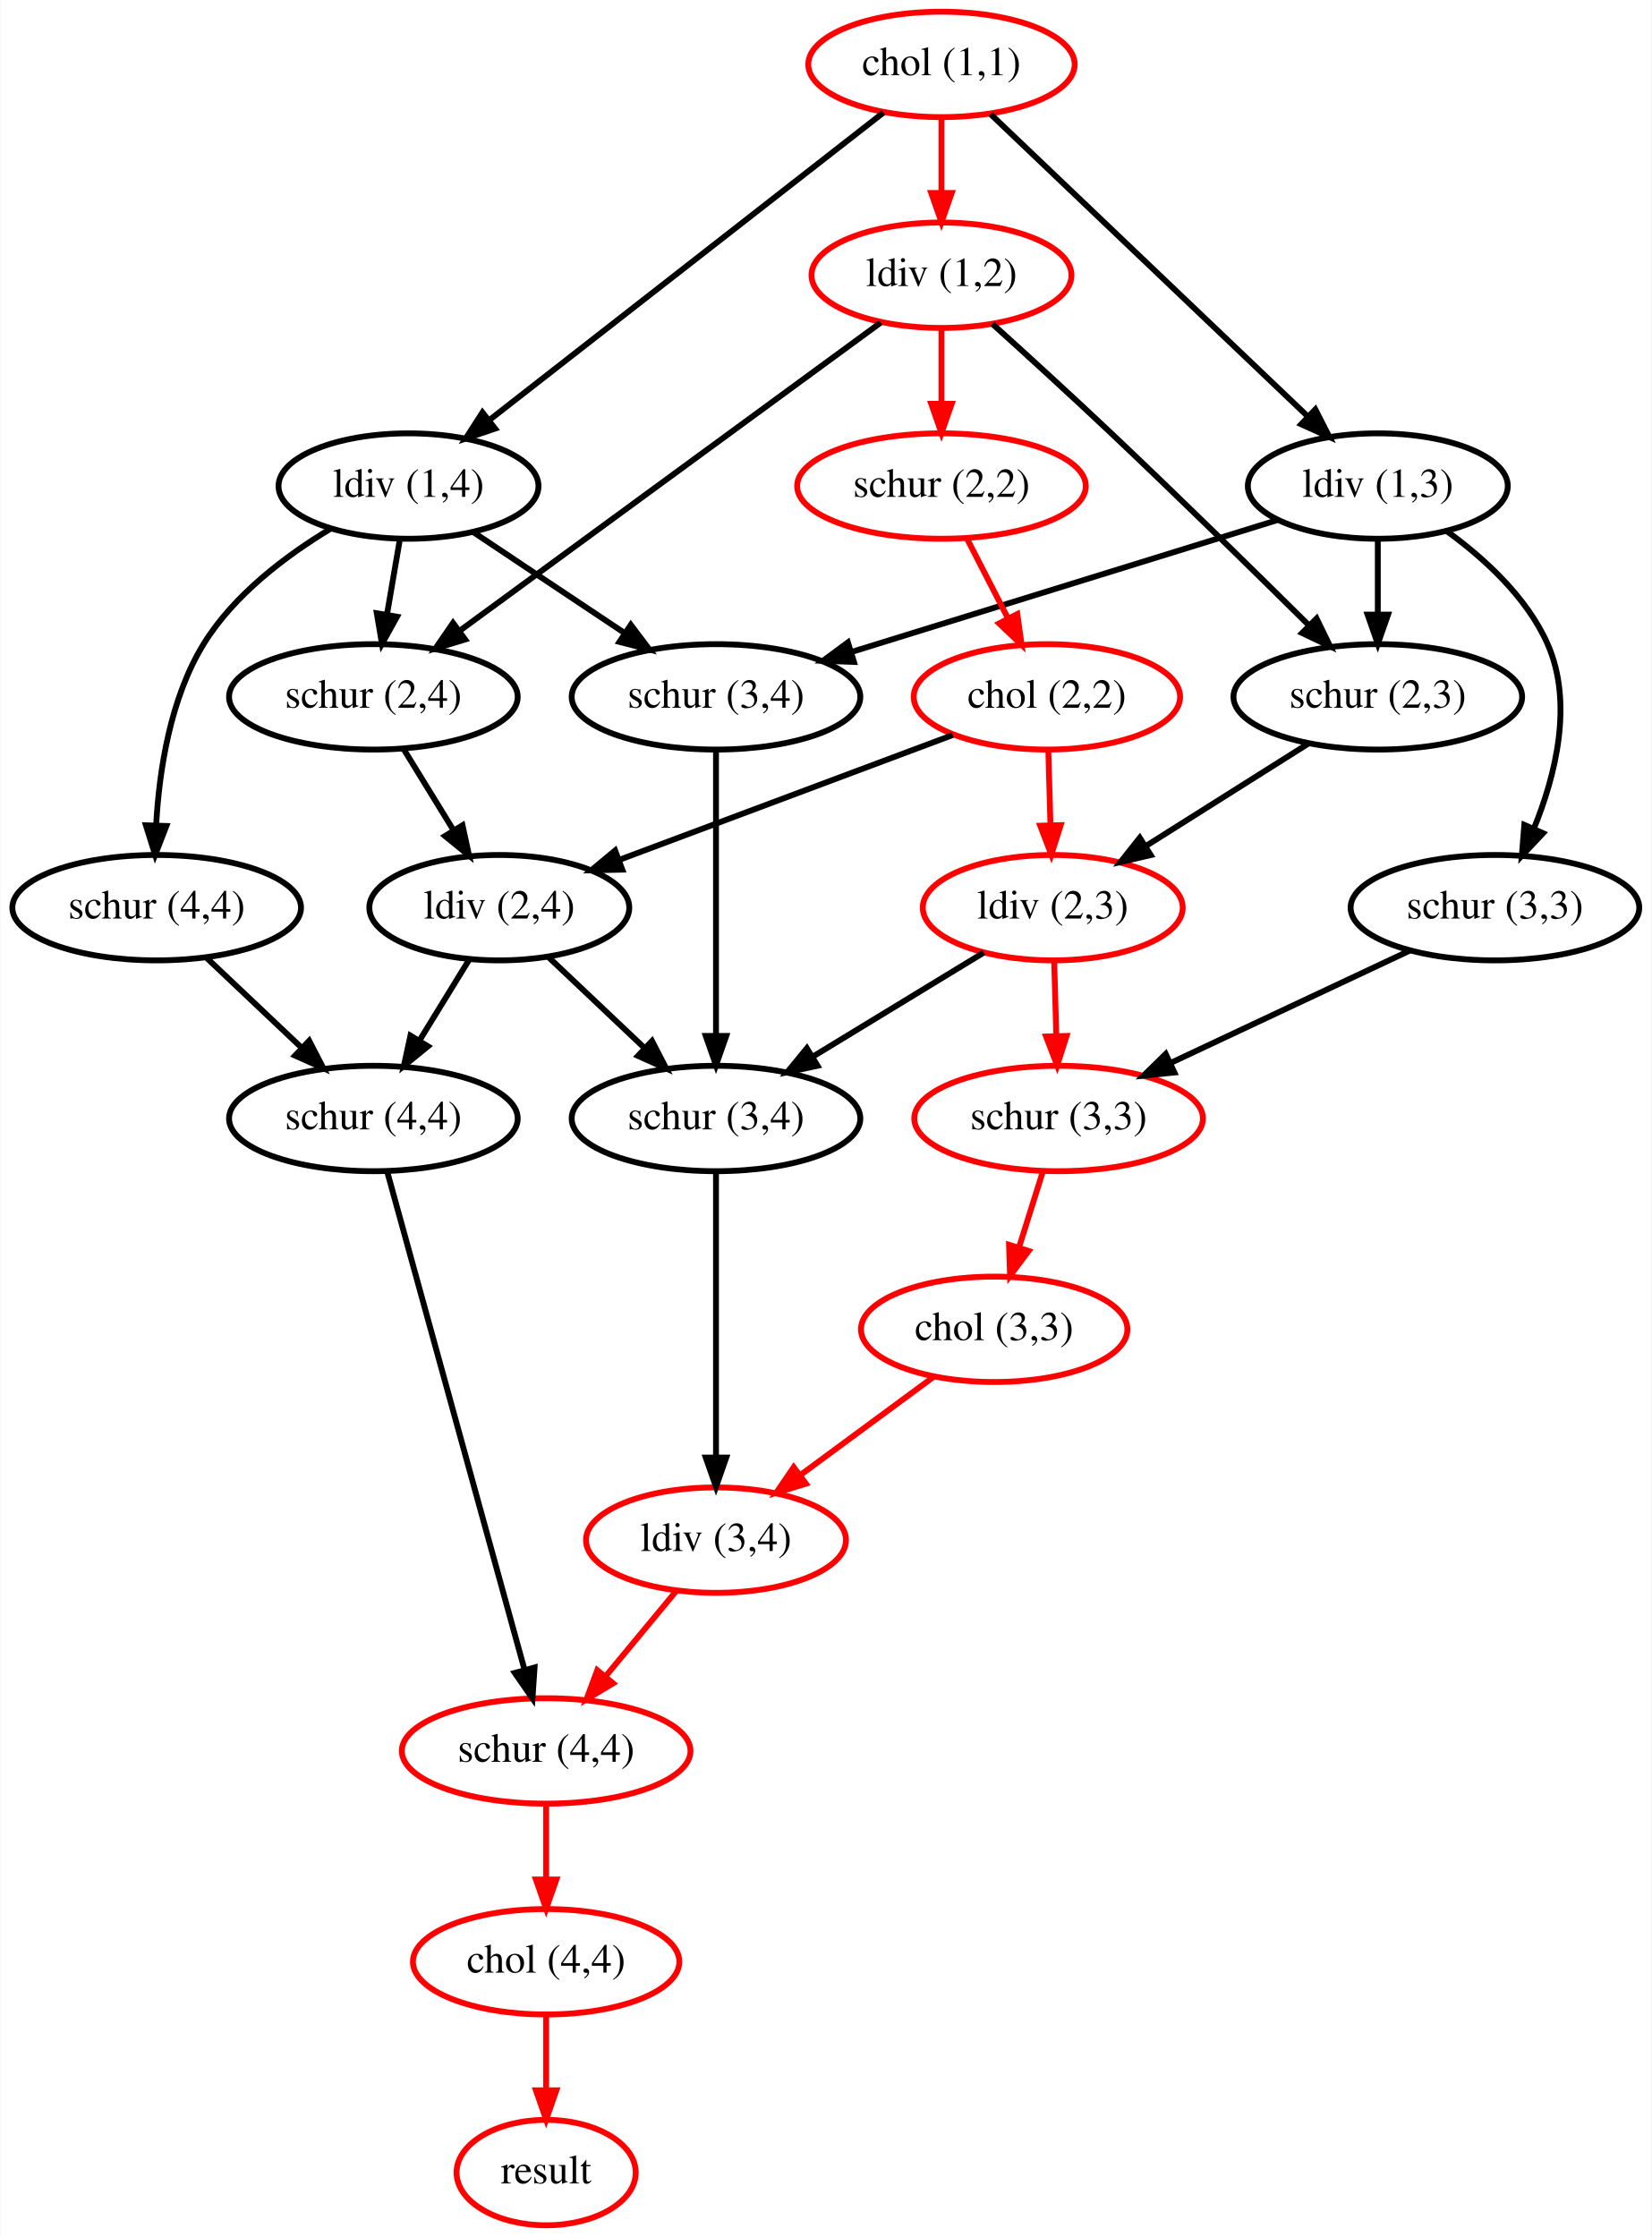
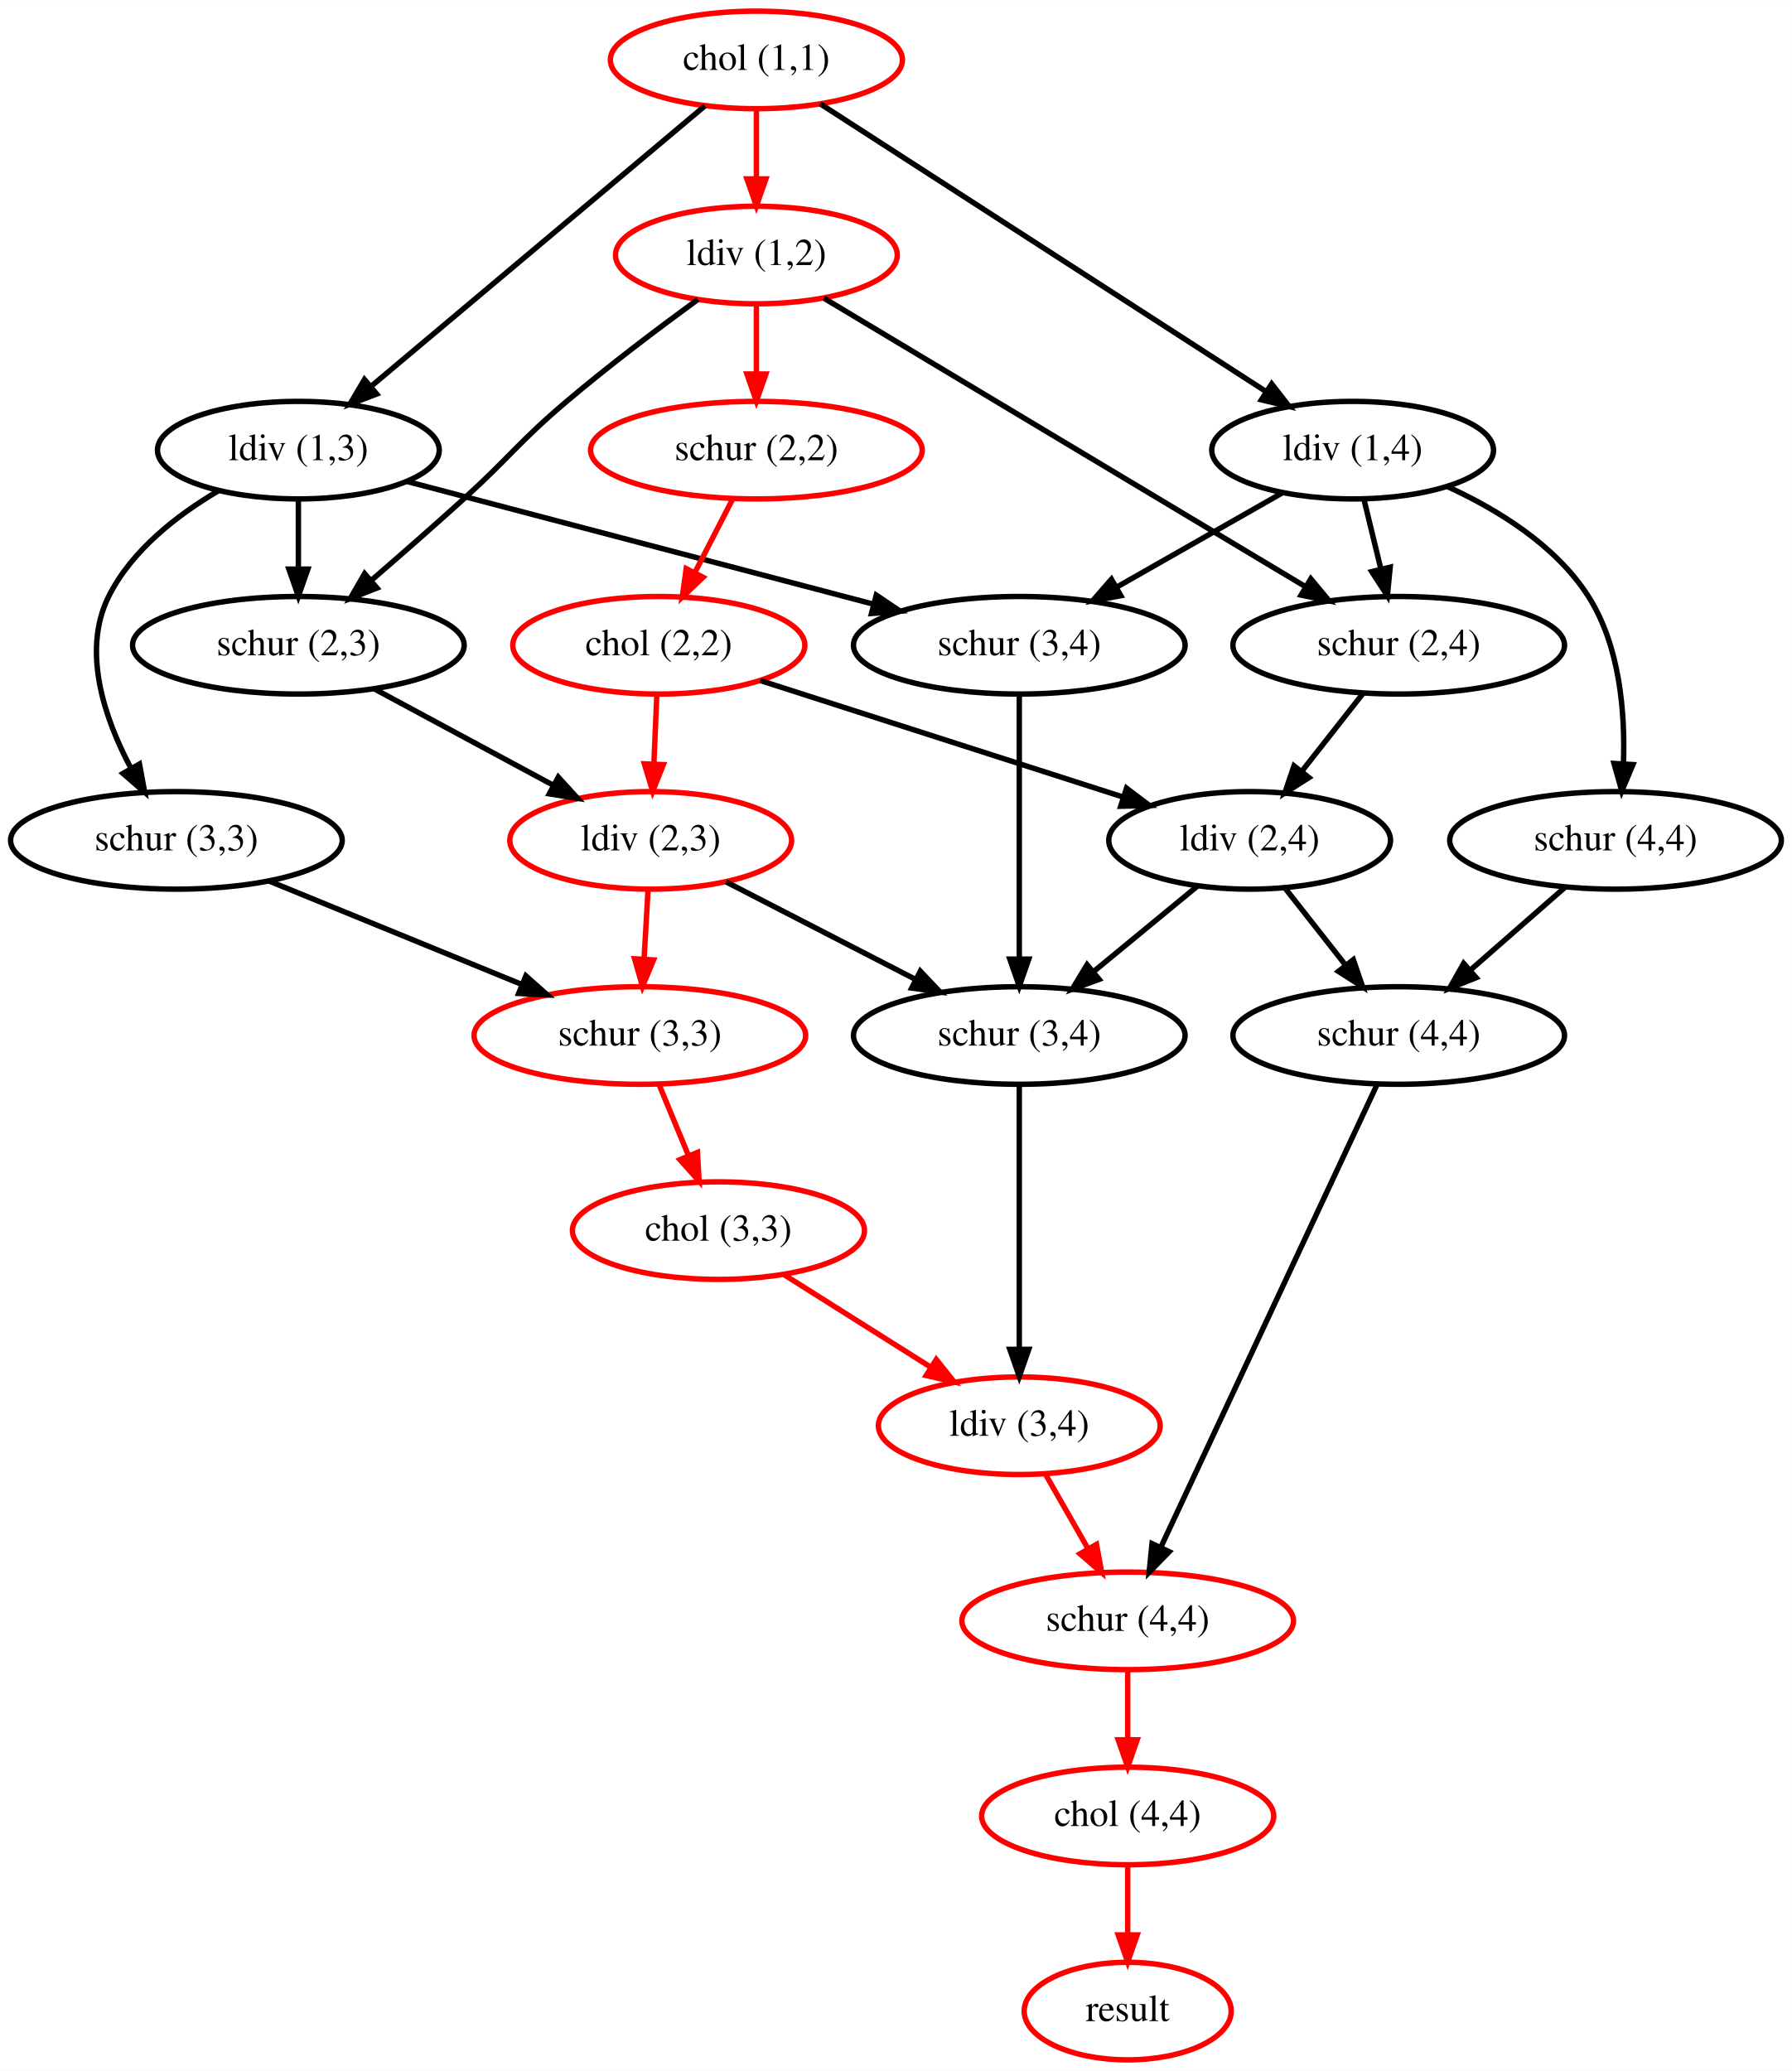
- <svg xmlns="http://www.w3.org/2000/svg" width="564pt" height="764pt" viewBox="0.00 0.00 563.79 764.00">
+ <svg xmlns="http://www.w3.org/2000/svg" width="661pt" height="764pt" viewBox="0.00 0.00 661.19 764.00">
  <g id="graph0" class="graph" transform="scale(1 1) rotate(0) translate(4 760)">
-     <polygon fill="white" stroke="transparent" points="-4,4 -4,-760 559.79,-760 559.79,4 -4,4" />
+     <polygon fill="white" stroke="transparent" points="-4,4 -4,-760 657.19,-760 657.19,4 -4,4" />
    <g id="node1" class="node">
-       <ellipse fill="none" stroke="black" stroke-width="2" cx="466.4" cy="-522" rx="49.29" ry="18" />
-       <text text-anchor="middle" x="466.4" y="-518.3" font-family="Times,serif" font-size="14.00">schur (2,3)</text>
+       <ellipse fill="none" stroke="black" stroke-width="2" cx="61.09" cy="-450" rx="61.19" ry="18" />
+       <text text-anchor="middle" x="61.09" y="-446.3" font-family="Times,serif" font-size="14.00">schur (3,3)</text>
    </g>
    <g id="node10" class="node">
-       <ellipse fill="none" stroke="red" stroke-width="2" cx="355.4" cy="-450" rx="44.39" ry="18" />
-       <text text-anchor="middle" x="355.4" y="-446.3" font-family="Times,serif" font-size="14.00">ldiv (2,3)</text>
+       <ellipse fill="none" stroke="red" stroke-width="2" cx="232.09" cy="-378" rx="61.19" ry="18" />
+       <text text-anchor="middle" x="232.09" y="-374.3" font-family="Times,serif" font-size="14.00">schur (3,3)</text>
+     </g>
+     <g id="edge31" class="edge">
+       <path fill="none" stroke="black" stroke-width="2" d="M95.29,-435C122.08,-424.03 159.55,-408.7 188.5,-396.85" />
+       <polygon fill="black" stroke="black" stroke-width="2" points="190.03,-400 197.96,-392.97 187.38,-393.52 190.03,-400" />
+     </g>
+     <g id="node2" class="node">
+       <ellipse fill="none" stroke="black" stroke-width="2" cx="106.09" cy="-594" rx="51.99" ry="18" />
+       <text text-anchor="middle" x="106.09" y="-590.3" font-family="Times,serif" font-size="14.00">ldiv (1,3)</text>
+     </g>
+     <g id="edge1" class="edge">
+       <path fill="none" stroke="black" stroke-width="2" d="M76.53,-578.97C61.47,-570.1 44.58,-557.06 36.09,-540 26.06,-519.81 34.57,-494.97 44.29,-476.67" />
+       <polygon fill="black" stroke="black" stroke-width="2" points="47.46,-478.17 49.39,-467.75 41.39,-474.69 47.46,-478.17" />
+     </g>
+     <g id="node7" class="node">
+       <ellipse fill="none" stroke="black" stroke-width="2" cx="372.09" cy="-522" rx="61.19" ry="18" />
+       <text text-anchor="middle" x="372.09" y="-518.3" font-family="Times,serif" font-size="14.00">schur (3,4)</text>
+     </g>
+     <g id="edge24" class="edge">
+       <path fill="none" stroke="black" stroke-width="2" d="M146.21,-582.44C192.06,-570.38 267.34,-550.57 318.26,-537.17" />
+       <polygon fill="black" stroke="black" stroke-width="2" points="319.33,-540.51 328.11,-534.58 317.55,-533.74 319.33,-540.51" />
+     </g>
+     <g id="node21" class="node">
+       <ellipse fill="none" stroke="black" stroke-width="2" cx="106.09" cy="-522" rx="61.19" ry="18" />
+       <text text-anchor="middle" x="106.09" y="-518.3" font-family="Times,serif" font-size="14.00">schur (2,3)</text>
+     </g>
+     <g id="edge26" class="edge">
+       <path fill="none" stroke="black" stroke-width="2" d="M106.09,-575.7C106.09,-567.98 106.09,-558.71 106.09,-550.11" />
+       <polygon fill="black" stroke="black" stroke-width="2" points="109.59,-550.1 106.09,-540.1 102.59,-550.1 109.59,-550.1" />
+     </g>
+     <g id="node3" class="node">
+       <ellipse fill="none" stroke="red" stroke-width="2" cx="275.09" cy="-594" rx="61.19" ry="18" />
+       <text text-anchor="middle" x="275.09" y="-590.3" font-family="Times,serif" font-size="14.00">schur (2,2)</text>
+     </g>
+     <g id="node20" class="node">
+       <ellipse fill="none" stroke="red" stroke-width="2" cx="239.09" cy="-522" rx="53.89" ry="18" />
+       <text text-anchor="middle" x="239.09" y="-518.3" font-family="Times,serif" font-size="14.00">chol (2,2)</text>
+     </g>
+     <g id="edge18" class="edge">
+       <path fill="none" stroke="red" stroke-width="2" d="M266.38,-576.05C262.18,-567.89 257.05,-557.91 252.38,-548.82" />
+       <polygon fill="red" stroke="red" stroke-width="2" points="255.41,-547.08 247.73,-539.79 249.19,-550.28 255.41,-547.08" />
+     </g>
+     <g id="node4" class="node">
+       <ellipse fill="none" stroke="red" stroke-width="2" cx="275.09" cy="-666" rx="51.99" ry="18" />
+       <text text-anchor="middle" x="275.09" y="-662.3" font-family="Times,serif" font-size="14.00">ldiv (1,2)</text>
+     </g>
+     <g id="edge2" class="edge">
+       <path fill="none" stroke="red" stroke-width="2" d="M275.09,-647.7C275.09,-639.98 275.09,-630.71 275.09,-622.11" />
+       <polygon fill="red" stroke="red" stroke-width="2" points="278.59,-622.1 275.09,-612.1 271.59,-622.1 278.59,-622.1" />
+     </g>
+     <g id="node14" class="node">
+       <ellipse fill="none" stroke="black" stroke-width="2" cx="512.09" cy="-522" rx="61.19" ry="18" />
+       <text text-anchor="middle" x="512.09" y="-518.3" font-family="Times,serif" font-size="14.00">schur (2,4)</text>
+     </g>
+     <g id="edge10" class="edge">
+       <path fill="none" stroke="black" stroke-width="2" d="M300.01,-650.07C342.55,-624.58 429.26,-572.63 477.6,-543.67" />
+       <polygon fill="black" stroke="black" stroke-width="2" points="479.66,-546.51 486.44,-538.37 476.06,-540.51 479.66,-546.51" />
+     </g>
+     <g id="edge27" class="edge">
+       <path fill="none" stroke="black" stroke-width="2" d="M253.48,-649.59C239.4,-639.32 220.79,-625.31 205.09,-612 187.35,-596.96 184.32,-591.63 167.09,-576 156.08,-566.01 143.73,-555.21 133.04,-545.98" />
+       <polygon fill="black" stroke="black" stroke-width="2" points="135.1,-543.13 125.24,-539.26 130.54,-548.44 135.1,-543.13" />
+     </g>
+     <g id="node5" class="node">
+       <ellipse fill="none" stroke="black" stroke-width="2" cx="372.09" cy="-378" rx="61.19" ry="18" />
+       <text text-anchor="middle" x="372.09" y="-374.3" font-family="Times,serif" font-size="14.00">schur (3,4)</text>
+     </g>
+     <g id="node16" class="node">
+       <ellipse fill="none" stroke="red" stroke-width="2" cx="372.09" cy="-234" rx="51.99" ry="18" />
+       <text text-anchor="middle" x="372.09" y="-230.3" font-family="Times,serif" font-size="14.00">ldiv (3,4)</text>
+     </g>
+     <g id="edge11" class="edge">
+       <path fill="none" stroke="black" stroke-width="2" d="M372.09,-359.87C372.09,-335.67 372.09,-291.21 372.09,-262.39" />
+       <polygon fill="black" stroke="black" stroke-width="2" points="375.59,-262.19 372.09,-252.19 368.59,-262.19 375.59,-262.19" />
+     </g>
+     <g id="node6" class="node">
+       <ellipse fill="none" stroke="red" stroke-width="2" cx="236.09" cy="-450" rx="51.99" ry="18" />
+       <text text-anchor="middle" x="236.09" y="-446.3" font-family="Times,serif" font-size="14.00">ldiv (2,3)</text>
+     </g>
+     <g id="edge3" class="edge">
+       <path fill="none" stroke="black" stroke-width="2" d="M263.94,-434.67C284.07,-424.31 311.51,-410.18 333.71,-398.75" />
+       <polygon fill="black" stroke="black" stroke-width="2" points="335.58,-401.73 342.87,-394.04 332.38,-395.51 335.58,-401.73" />
+     </g>
+     <g id="edge30" class="edge">
+       <path fill="none" stroke="red" stroke-width="2" d="M235.11,-431.7C234.67,-423.98 234.14,-414.71 233.64,-406.11" />
+       <polygon fill="red" stroke="red" stroke-width="2" points="237.14,-405.89 233.07,-396.1 230.15,-406.29 237.14,-405.89" />
+     </g>
+     <g id="edge4" class="edge">
+       <path fill="none" stroke="black" stroke-width="2" d="M372.09,-503.87C372.09,-479.67 372.09,-435.21 372.09,-406.39" />
+       <polygon fill="black" stroke="black" stroke-width="2" points="375.59,-406.19 372.09,-396.19 368.59,-406.19 375.59,-406.19" />
+     </g>
+     <g id="node8" class="node">
+       <ellipse fill="none" stroke="black" stroke-width="2" cx="457.09" cy="-450" rx="51.99" ry="18" />
+       <text text-anchor="middle" x="457.09" y="-446.3" font-family="Times,serif" font-size="14.00">ldiv (2,4)</text>
+     </g>
+     <g id="edge5" class="edge">
+       <path fill="none" stroke="black" stroke-width="2" d="M437.81,-433.12C426.48,-423.78 411.97,-411.84 399.47,-401.55" />
+       <polygon fill="black" stroke="black" stroke-width="2" points="401.54,-398.72 391.6,-395.06 397.09,-404.12 401.54,-398.72" />
+     </g>
+     <g id="node17" class="node">
+       <ellipse fill="none" stroke="black" stroke-width="2" cx="512.09" cy="-378" rx="61.19" ry="18" />
+       <text text-anchor="middle" x="512.09" y="-374.3" font-family="Times,serif" font-size="14.00">schur (4,4)</text>
+     </g>
+     <g id="edge22" class="edge">
+       <path fill="none" stroke="black" stroke-width="2" d="M470.13,-432.41C476.81,-423.91 485.09,-413.37 492.52,-403.91" />
+       <polygon fill="black" stroke="black" stroke-width="2" points="495.35,-405.98 498.77,-395.96 489.84,-401.66 495.35,-405.98" />
+     </g>
+     <g id="node9" class="node">
+       <ellipse fill="none" stroke="red" stroke-width="2" cx="261.09" cy="-306" rx="53.89" ry="18" />
+       <text text-anchor="middle" x="261.09" y="-302.3" font-family="Times,serif" font-size="14.00">chol (3,3)</text>
+     </g>
+     <g id="edge12" class="edge">
+       <path fill="none" stroke="red" stroke-width="2" d="M285.18,-289.81C301.03,-279.81 321.99,-266.6 339.35,-255.65" />
+       <polygon fill="red" stroke="red" stroke-width="2" points="341.46,-258.45 348.06,-250.16 337.73,-252.53 341.46,-258.45" />
+     </g>
+     <g id="edge6" class="edge">
+       <path fill="none" stroke="red" stroke-width="2" d="M239.11,-360.05C242.38,-352.18 246.34,-342.62 249.99,-333.79" />
+       <polygon fill="red" stroke="red" stroke-width="2" points="253.34,-334.85 253.94,-324.28 246.88,-332.17 253.34,-334.85" />
+     </g>
+     <g id="node11" class="node">
+       <ellipse fill="none" stroke="red" stroke-width="2" cx="412.09" cy="-90" rx="53.89" ry="18" />
+       <text text-anchor="middle" x="412.09" y="-86.3" font-family="Times,serif" font-size="14.00">chol (4,4)</text>
+     </g>
+     <g id="node18" class="node">
+       <ellipse fill="none" stroke="red" stroke-width="2" cx="412.09" cy="-18" rx="38.19" ry="18" />
+       <text text-anchor="middle" x="412.09" y="-14.3" font-family="Times,serif" font-size="14.00">result</text>
+     </g>
+     <g id="edge15" class="edge">
+       <path fill="none" stroke="red" stroke-width="2" d="M412.09,-71.7C412.09,-63.98 412.09,-54.71 412.09,-46.11" />
+       <polygon fill="red" stroke="red" stroke-width="2" points="415.59,-46.1 412.09,-36.1 408.59,-46.1 415.59,-46.1" />
+     </g>
+     <g id="node12" class="node">
+       <ellipse fill="none" stroke="red" stroke-width="2" cx="412.09" cy="-162" rx="61.19" ry="18" />
+       <text text-anchor="middle" x="412.09" y="-158.3" font-family="Times,serif" font-size="14.00">schur (4,4)</text>
+     </g>
+     <g id="edge7" class="edge">
+       <path fill="none" stroke="red" stroke-width="2" d="M412.09,-143.7C412.09,-135.98 412.09,-126.71 412.09,-118.11" />
+       <polygon fill="red" stroke="red" stroke-width="2" points="415.59,-118.1 412.09,-108.1 408.59,-118.1 415.59,-118.1" />
+     </g>
+     <g id="node13" class="node">
+       <ellipse fill="none" stroke="red" stroke-width="2" cx="275.09" cy="-738" rx="53.89" ry="18" />
+       <text text-anchor="middle" x="275.09" y="-734.3" font-family="Times,serif" font-size="14.00">chol (1,1)</text>
+     </g>
+     <g id="edge23" class="edge">
+       <path fill="none" stroke="black" stroke-width="2" d="M256.04,-720.99C225.91,-695.67 167.18,-646.33 132.84,-617.48" />
+       <polygon fill="black" stroke="black" stroke-width="2" points="134.99,-614.71 125.08,-610.95 130.49,-620.07 134.99,-614.71" />
    </g>
    <g id="edge8" class="edge">
-       <path fill="none" stroke="black" stroke-width="2" d="M442.86,-506.15C426.71,-495.97 405.08,-482.33 387.37,-471.17" />
-       <polygon fill="black" stroke="black" stroke-width="2" points="388.85,-467.96 378.52,-465.58 385.11,-473.88 388.85,-467.96" />
-     </g>
-     <g id="node2" class="node">
-       <ellipse fill="none" stroke="black" stroke-width="2" cx="466.4" cy="-594" rx="44.39" ry="18" />
-       <text text-anchor="middle" x="466.4" y="-590.3" font-family="Times,serif" font-size="14.00">ldiv (1,3)</text>
-     </g>
-     <g id="edge1" class="edge">
-       <path fill="none" stroke="black" stroke-width="2" d="M466.4,-575.7C466.4,-567.98 466.4,-558.71 466.4,-550.11" />
-       <polygon fill="black" stroke="black" stroke-width="2" points="469.9,-550.1 466.4,-540.1 462.9,-550.1 469.9,-550.1" />
-     </g>
-     <g id="node4" class="node">
-       <ellipse fill="none" stroke="black" stroke-width="2" cx="240.4" cy="-522" rx="49.29" ry="18" />
-       <text text-anchor="middle" x="240.4" y="-518.3" font-family="Times,serif" font-size="14.00">schur (3,4)</text>
-     </g>
-     <g id="edge3" class="edge">
-       <path fill="none" stroke="black" stroke-width="2" d="M432.07,-582.37C393.24,-570.34 329.79,-550.69 286.62,-537.32" />
-       <polygon fill="black" stroke="black" stroke-width="2" points="287.51,-533.93 276.92,-534.31 285.44,-540.61 287.51,-533.93" />
-     </g>
-     <g id="node12" class="node">
-       <ellipse fill="none" stroke="black" stroke-width="2" cx="506.4" cy="-450" rx="49.29" ry="18" />
-       <text text-anchor="middle" x="506.4" y="-446.3" font-family="Times,serif" font-size="14.00">schur (3,3)</text>
-     </g>
-     <g id="edge22" class="edge">
-       <path fill="none" stroke="black" stroke-width="2" d="M489.82,-578.7C502.63,-569.43 517.3,-556.1 524.4,-540 533.29,-519.83 527.09,-495.13 519.64,-476.87" />
-       <polygon fill="black" stroke="black" stroke-width="2" points="522.83,-475.44 515.58,-467.72 516.43,-478.28 522.83,-475.44" />
-     </g>
-     <g id="node3" class="node">
-       <ellipse fill="none" stroke="red" stroke-width="2" cx="317.4" cy="-666" rx="44.39" ry="18" />
-       <text text-anchor="middle" x="317.4" y="-662.3" font-family="Times,serif" font-size="14.00">ldiv (1,2)</text>
-     </g>
-     <g id="edge2" class="edge">
-       <path fill="none" stroke="black" stroke-width="2" d="M334.79,-649.38C346.39,-638.91 361.92,-624.74 375.4,-612 398.58,-590.08 424.56,-564.58 442.8,-546.51" />
-       <polygon fill="black" stroke="black" stroke-width="2" points="445.49,-548.77 450.12,-539.25 440.55,-543.81 445.49,-548.77" />
-     </g>
-     <g id="node9" class="node">
-       <ellipse fill="none" stroke="red" stroke-width="2" cx="317.4" cy="-594" rx="49.29" ry="18" />
-       <text text-anchor="middle" x="317.4" y="-590.3" font-family="Times,serif" font-size="14.00">schur (2,2)</text>
+       <path fill="none" stroke="red" stroke-width="2" d="M275.09,-719.7C275.09,-711.98 275.09,-702.71 275.09,-694.11" />
+       <polygon fill="red" stroke="red" stroke-width="2" points="278.59,-694.1 275.09,-684.1 271.59,-694.1 278.59,-694.1" />
+     </g>
+     <g id="node15" class="node">
+       <ellipse fill="none" stroke="black" stroke-width="2" cx="495.09" cy="-594" rx="51.99" ry="18" />
+       <text text-anchor="middle" x="495.09" y="-590.3" font-family="Times,serif" font-size="14.00">ldiv (1,4)</text>
+     </g>
+     <g id="edge16" class="edge">
+       <path fill="none" stroke="black" stroke-width="2" d="M298.64,-721.8C338.34,-696.18 418.62,-644.36 463.28,-615.53" />
+       <polygon fill="black" stroke="black" stroke-width="2" points="465.22,-618.45 471.72,-610.09 461.42,-612.57 465.22,-618.45" />
+     </g>
+     <g id="edge19" class="edge">
+       <path fill="none" stroke="black" stroke-width="2" d="M499.06,-504.41C492.28,-495.78 483.86,-485.06 476.34,-475.5" />
+       <polygon fill="black" stroke="black" stroke-width="2" points="478.97,-473.17 470.04,-467.47 473.46,-477.5 478.97,-473.17" />
+     </g>
+     <g id="edge25" class="edge">
+       <path fill="none" stroke="black" stroke-width="2" d="M469.31,-578.33C451.47,-568.17 427.5,-554.53 407.82,-543.33" />
+       <polygon fill="black" stroke="black" stroke-width="2" points="409.55,-540.29 399.12,-538.38 406.08,-546.37 409.55,-540.29" />
+     </g>
+     <g id="edge9" class="edge">
+       <path fill="none" stroke="black" stroke-width="2" d="M499.21,-576.05C501.1,-568.26 503.39,-558.82 505.52,-550.08" />
+       <polygon fill="black" stroke="black" stroke-width="2" points="508.94,-550.82 507.9,-540.28 502.14,-549.17 508.94,-550.82" />
+     </g>
+     <g id="node19" class="node">
+       <ellipse fill="none" stroke="black" stroke-width="2" cx="592.09" cy="-450" rx="61.19" ry="18" />
+       <text text-anchor="middle" x="592.09" y="-446.3" font-family="Times,serif" font-size="14.00">schur (4,4)</text>
+     </g>
+     <g id="edge17" class="edge">
+       <path fill="none" stroke="black" stroke-width="2" d="M529.9,-580.62C548.51,-572.13 570.02,-558.94 582.09,-540 593.75,-521.72 595.68,-496.96 595.01,-478.19" />
+       <polygon fill="black" stroke="black" stroke-width="2" points="598.51,-477.96 594.4,-468.2 591.52,-478.39 598.51,-477.96" />
    </g>
    <g id="edge13" class="edge">
-       <path fill="none" stroke="red" stroke-width="2" d="M317.4,-647.7C317.4,-639.98 317.4,-630.71 317.4,-622.11" />
-       <polygon fill="red" stroke="red" stroke-width="2" points="320.9,-622.1 317.4,-612.1 313.9,-622.1 320.9,-622.1" />
-     </g>
-     <g id="node13" class="node">
-       <ellipse fill="none" stroke="black" stroke-width="2" cx="123.4" cy="-522" rx="49.29" ry="18" />
-       <text text-anchor="middle" x="123.4" y="-518.3" font-family="Times,serif" font-size="14.00">schur (2,4)</text>
-     </g>
-     <g id="edge15" class="edge">
-       <path fill="none" stroke="black" stroke-width="2" d="M296.63,-649.8C262.1,-624.53 192.74,-573.76 153.06,-544.71" />
-       <polygon fill="black" stroke="black" stroke-width="2" points="154.73,-541.6 144.6,-538.52 150.6,-547.25 154.73,-541.6" />
-     </g>
-     <g id="node17" class="node">
-       <ellipse fill="none" stroke="black" stroke-width="2" cx="240.4" cy="-378" rx="49.29" ry="18" />
-       <text text-anchor="middle" x="240.4" y="-374.3" font-family="Times,serif" font-size="14.00">schur (3,4)</text>
-     </g>
-     <g id="edge24" class="edge">
-       <path fill="none" stroke="black" stroke-width="2" d="M240.4,-503.87C240.4,-479.67 240.4,-435.21 240.4,-406.39" />
-       <polygon fill="black" stroke="black" stroke-width="2" points="243.9,-406.19 240.4,-396.19 236.9,-406.19 243.9,-406.19" />
-     </g>
-     <g id="node5" class="node">
-       <ellipse fill="none" stroke="black" stroke-width="2" cx="135.4" cy="-594" rx="44.39" ry="18" />
-       <text text-anchor="middle" x="135.4" y="-590.3" font-family="Times,serif" font-size="14.00">ldiv (1,4)</text>
-     </g>
-     <g id="edge4" class="edge">
-       <path fill="none" stroke="black" stroke-width="2" d="M157.41,-578.33C172.46,-568.29 192.64,-554.84 209.32,-543.71" />
-       <polygon fill="black" stroke="black" stroke-width="2" points="211.31,-546.6 217.69,-538.14 207.43,-540.77 211.31,-546.6" />
-     </g>
-     <g id="node7" class="node">
-       <ellipse fill="none" stroke="black" stroke-width="2" cx="49.4" cy="-450" rx="49.29" ry="18" />
-       <text text-anchor="middle" x="49.4" y="-446.3" font-family="Times,serif" font-size="14.00">schur (4,4)</text>
-     </g>
-     <g id="edge6" class="edge">
-       <path fill="none" stroke="black" stroke-width="2" d="M108.75,-579.4C93.65,-570.29 75.76,-556.89 65.4,-540 54,-521.43 50.26,-496.84 49.22,-478.22" />
-       <polygon fill="black" stroke="black" stroke-width="2" points="52.71,-477.91 48.88,-468.03 45.72,-478.14 52.71,-477.91" />
+       <path fill="none" stroke="red" stroke-width="2" d="M381.78,-216.05C386.49,-207.8 392.27,-197.7 397.5,-188.54" />
+       <polygon fill="red" stroke="red" stroke-width="2" points="400.58,-190.21 402.5,-179.79 394.5,-186.73 400.58,-190.21" />
    </g>
    <g id="edge14" class="edge">
-       <path fill="none" stroke="black" stroke-width="2" d="M132.43,-575.7C131.11,-567.98 129.52,-558.71 128.04,-550.11" />
-       <polygon fill="black" stroke="black" stroke-width="2" points="131.47,-549.37 126.33,-540.1 124.57,-550.55 131.47,-549.37" />
-     </g>
-     <g id="node6" class="node">
-       <ellipse fill="none" stroke="red" stroke-width="2" cx="317.4" cy="-738" rx="45.49" ry="18" />
-       <text text-anchor="middle" x="317.4" y="-734.3" font-family="Times,serif" font-size="14.00">chol (1,1)</text>
+       <path fill="none" stroke="black" stroke-width="2" d="M504.08,-359.85C486.63,-322.5 445.1,-233.63 424.34,-189.21" />
+       <polygon fill="black" stroke="black" stroke-width="2" points="427.41,-187.51 420.01,-179.94 421.07,-190.48 427.41,-187.51" />
    </g>
    <g id="edge21" class="edge">
-       <path fill="none" stroke="black" stroke-width="2" d="M334.2,-720.99C360.61,-695.82 411.94,-646.9 442.28,-617.98" />
-       <polygon fill="black" stroke="black" stroke-width="2" points="445.06,-620.17 449.88,-610.74 440.23,-615.1 445.06,-620.17" />
-     </g>
-     <g id="edge5" class="edge">
-       <path fill="none" stroke="red" stroke-width="2" d="M317.4,-719.7C317.4,-711.98 317.4,-702.71 317.4,-694.11" />
-       <polygon fill="red" stroke="red" stroke-width="2" points="320.9,-694.1 317.4,-684.1 313.9,-694.1 320.9,-694.1" />
-     </g>
-     <g id="edge12" class="edge">
-       <path fill="none" stroke="black" stroke-width="2" d="M297.57,-721.53C264.94,-696.07 199.84,-645.28 162.81,-616.39" />
-       <polygon fill="black" stroke="black" stroke-width="2" points="164.96,-613.62 154.92,-610.23 160.65,-619.14 164.96,-613.62" />
-     </g>
-     <g id="node15" class="node">
-       <ellipse fill="none" stroke="black" stroke-width="2" cx="123.4" cy="-378" rx="49.29" ry="18" />
-       <text text-anchor="middle" x="123.4" y="-374.3" font-family="Times,serif" font-size="14.00">schur (4,4)</text>
-     </g>
-     <g id="edge18" class="edge">
-       <path fill="none" stroke="black" stroke-width="2" d="M66.56,-432.76C76.18,-423.66 88.34,-412.16 98.94,-402.13" />
-       <polygon fill="black" stroke="black" stroke-width="2" points="101.47,-404.56 106.33,-395.15 96.66,-399.48 101.47,-404.56" />
-     </g>
-     <g id="node8" class="node">
-       <ellipse fill="none" stroke="red" stroke-width="2" cx="353.4" cy="-522" rx="45.49" ry="18" />
-       <text text-anchor="middle" x="353.4" y="-518.3" font-family="Times,serif" font-size="14.00">chol (2,2)</text>
-     </g>
-     <g id="edge9" class="edge">
-       <path fill="none" stroke="red" stroke-width="2" d="M353.89,-503.7C354.11,-495.98 354.38,-486.71 354.62,-478.11" />
-       <polygon fill="red" stroke="red" stroke-width="2" points="358.12,-478.2 354.91,-468.1 351.12,-478 358.12,-478.2" />
-     </g>
-     <g id="node14" class="node">
-       <ellipse fill="none" stroke="black" stroke-width="2" cx="166.4" cy="-450" rx="44.39" ry="18" />
-       <text text-anchor="middle" x="166.4" y="-446.3" font-family="Times,serif" font-size="14.00">ldiv (2,4)</text>
-     </g>
-     <g id="edge17" class="edge">
-       <path fill="none" stroke="black" stroke-width="2" d="M321.25,-508.97C289.79,-497.19 241.74,-479.2 207.51,-466.39" />
-       <polygon fill="black" stroke="black" stroke-width="2" points="208.4,-462.99 197.81,-462.76 205.95,-469.54 208.4,-462.99" />
-     </g>
-     <g id="edge7" class="edge">
-       <path fill="none" stroke="red" stroke-width="2" d="M326.11,-576.05C330.31,-567.89 335.44,-557.91 340.11,-548.82" />
-       <polygon fill="red" stroke="red" stroke-width="2" points="343.3,-550.28 344.76,-539.79 337.08,-547.08 343.3,-550.28" />
-     </g>
-     <g id="node11" class="node">
-       <ellipse fill="none" stroke="red" stroke-width="2" cx="357.4" cy="-378" rx="49.29" ry="18" />
-       <text text-anchor="middle" x="357.4" y="-374.3" font-family="Times,serif" font-size="14.00">schur (3,3)</text>
-     </g>
-     <g id="edge10" class="edge">
-       <path fill="none" stroke="red" stroke-width="2" d="M355.89,-431.7C356.11,-423.98 356.38,-414.71 356.62,-406.11" />
-       <polygon fill="red" stroke="red" stroke-width="2" points="360.12,-406.2 356.91,-396.1 353.12,-406 360.12,-406.2" />
-     </g>
-     <g id="edge23" class="edge">
-       <path fill="none" stroke="black" stroke-width="2" d="M331.85,-434.67C315.02,-424.42 292.14,-410.5 273.48,-399.14" />
-       <polygon fill="black" stroke="black" stroke-width="2" points="275.07,-396.01 264.71,-393.8 271.43,-401.99 275.07,-396.01" />
-     </g>
-     <g id="node16" class="node">
-       <ellipse fill="none" stroke="red" stroke-width="2" cx="335.4" cy="-306" rx="45.49" ry="18" />
-       <text text-anchor="middle" x="335.4" y="-302.3" font-family="Times,serif" font-size="14.00">chol (3,3)</text>
+       <path fill="none" stroke="black" stroke-width="2" d="M573.54,-432.76C563.11,-423.64 549.93,-412.1 538.45,-402.06" />
+       <polygon fill="black" stroke="black" stroke-width="2" points="540.66,-399.34 530.83,-395.39 536.05,-404.61 540.66,-399.34" />
+     </g>
+     <g id="edge29" class="edge">
+       <path fill="none" stroke="red" stroke-width="2" d="M238.35,-503.7C238.02,-495.98 237.63,-486.71 237.26,-478.11" />
+       <polygon fill="red" stroke="red" stroke-width="2" points="240.75,-477.95 236.83,-468.1 233.76,-478.25 240.75,-477.95" />
    </g>
    <g id="edge20" class="edge">
-       <path fill="none" stroke="red" stroke-width="2" d="M352.07,-360.05C349.62,-352.26 346.65,-342.82 343.91,-334.08" />
-       <polygon fill="red" stroke="red" stroke-width="2" points="347.16,-332.77 340.82,-324.28 340.48,-334.86 347.16,-332.77" />
-     </g>
-     <g id="edge11" class="edge">
-       <path fill="none" stroke="black" stroke-width="2" d="M477.31,-435.34C454.03,-424.4 421.19,-408.97 395.75,-397.02" />
-       <polygon fill="black" stroke="black" stroke-width="2" points="396.94,-393.71 386.4,-392.63 393.97,-400.05 396.94,-393.71" />
-     </g>
-     <g id="edge16" class="edge">
-       <path fill="none" stroke="black" stroke-width="2" d="M133.8,-504.05C138.88,-495.8 145.08,-485.7 150.71,-476.54" />
-       <polygon fill="black" stroke="black" stroke-width="2" points="153.83,-478.14 156.08,-467.79 147.87,-474.48 153.83,-478.14" />
-     </g>
-     <g id="edge19" class="edge">
-       <path fill="none" stroke="black" stroke-width="2" d="M156.21,-432.41C151.09,-424.08 144.77,-413.8 139.05,-404.49" />
-       <polygon fill="black" stroke="black" stroke-width="2" points="142.03,-402.65 133.81,-395.96 136.06,-406.31 142.03,-402.65" />
-     </g>
-     <g id="edge25" class="edge">
-       <path fill="none" stroke="black" stroke-width="2" d="M183.19,-433.12C192.86,-423.96 205.2,-412.29 215.94,-402.13" />
-       <polygon fill="black" stroke="black" stroke-width="2" points="218.55,-404.48 223.41,-395.06 213.74,-399.39 218.55,-404.48" />
-     </g>
-     <g id="node19" class="node">
-       <ellipse fill="none" stroke="red" stroke-width="2" cx="182.4" cy="-162" rx="49.29" ry="18" />
-       <text text-anchor="middle" x="182.4" y="-158.3" font-family="Times,serif" font-size="14.00">schur (4,4)</text>
-     </g>
-     <g id="edge29" class="edge">
-       <path fill="none" stroke="black" stroke-width="2" d="M128.12,-359.85C138.38,-322.66 162.72,-234.37 175.01,-189.77" />
-       <polygon fill="black" stroke="black" stroke-width="2" points="178.44,-190.51 177.73,-179.94 171.69,-188.65 178.44,-190.51" />
-     </g>
-     <g id="node18" class="node">
-       <ellipse fill="none" stroke="red" stroke-width="2" cx="240.4" cy="-234" rx="44.39" ry="18" />
-       <text text-anchor="middle" x="240.4" y="-230.3" font-family="Times,serif" font-size="14.00">ldiv (3,4)</text>
-     </g>
-     <g id="edge27" class="edge">
-       <path fill="none" stroke="red" stroke-width="2" d="M314.78,-289.81C301.46,-280 283.94,-267.08 269.24,-256.25" />
-       <polygon fill="red" stroke="red" stroke-width="2" points="271.1,-253.27 260.97,-250.16 266.94,-258.91 271.1,-253.27" />
-     </g>
-     <g id="edge26" class="edge">
-       <path fill="none" stroke="black" stroke-width="2" d="M240.4,-359.87C240.4,-335.67 240.4,-291.21 240.4,-262.39" />
-       <polygon fill="black" stroke="black" stroke-width="2" points="243.9,-262.19 240.4,-252.19 236.9,-262.19 243.9,-262.19" />
+       <path fill="none" stroke="black" stroke-width="2" d="M276.57,-508.97C313.68,-497.05 370.6,-478.77 410.58,-465.93" />
+       <polygon fill="black" stroke="black" stroke-width="2" points="411.66,-469.27 420.11,-462.88 409.52,-462.6 411.66,-469.27" />
    </g>
    <g id="edge28" class="edge">
-       <path fill="none" stroke="red" stroke-width="2" d="M226.94,-216.76C219.73,-208.06 210.69,-197.15 202.64,-187.43" />
-       <polygon fill="red" stroke="red" stroke-width="2" points="205.25,-185.1 196.18,-179.63 199.86,-189.57 205.25,-185.1" />
-     </g>
-     <g id="node20" class="node">
-       <ellipse fill="none" stroke="red" stroke-width="2" cx="182.4" cy="-90" rx="45.49" ry="18" />
-       <text text-anchor="middle" x="182.4" y="-86.3" font-family="Times,serif" font-size="14.00">chol (4,4)</text>
-     </g>
-     <g id="edge30" class="edge">
-       <path fill="none" stroke="red" stroke-width="2" d="M182.4,-143.7C182.4,-135.98 182.4,-126.71 182.4,-118.11" />
-       <polygon fill="red" stroke="red" stroke-width="2" points="185.9,-118.1 182.4,-108.1 178.9,-118.1 185.9,-118.1" />
-     </g>
-     <g id="node21" class="node">
-       <ellipse fill="none" stroke="red" stroke-width="2" cx="182.4" cy="-18" rx="30.59" ry="18" />
-       <text text-anchor="middle" x="182.4" y="-14.3" font-family="Times,serif" font-size="14.00">result</text>
-     </g>
-     <g id="edge31" class="edge">
-       <path fill="none" stroke="red" stroke-width="2" d="M182.4,-71.7C182.4,-63.98 182.4,-54.71 182.4,-46.11" />
-       <polygon fill="red" stroke="red" stroke-width="2" points="185.9,-46.1 182.4,-36.1 178.9,-46.1 185.9,-46.1" />
+       <path fill="none" stroke="black" stroke-width="2" d="M133.98,-505.98C153.35,-495.56 179.33,-481.57 200.23,-470.31" />
+       <polygon fill="black" stroke="black" stroke-width="2" points="202,-473.34 209.14,-465.51 198.68,-467.17 202,-473.34" />
    </g>
  </g>
</svg>
